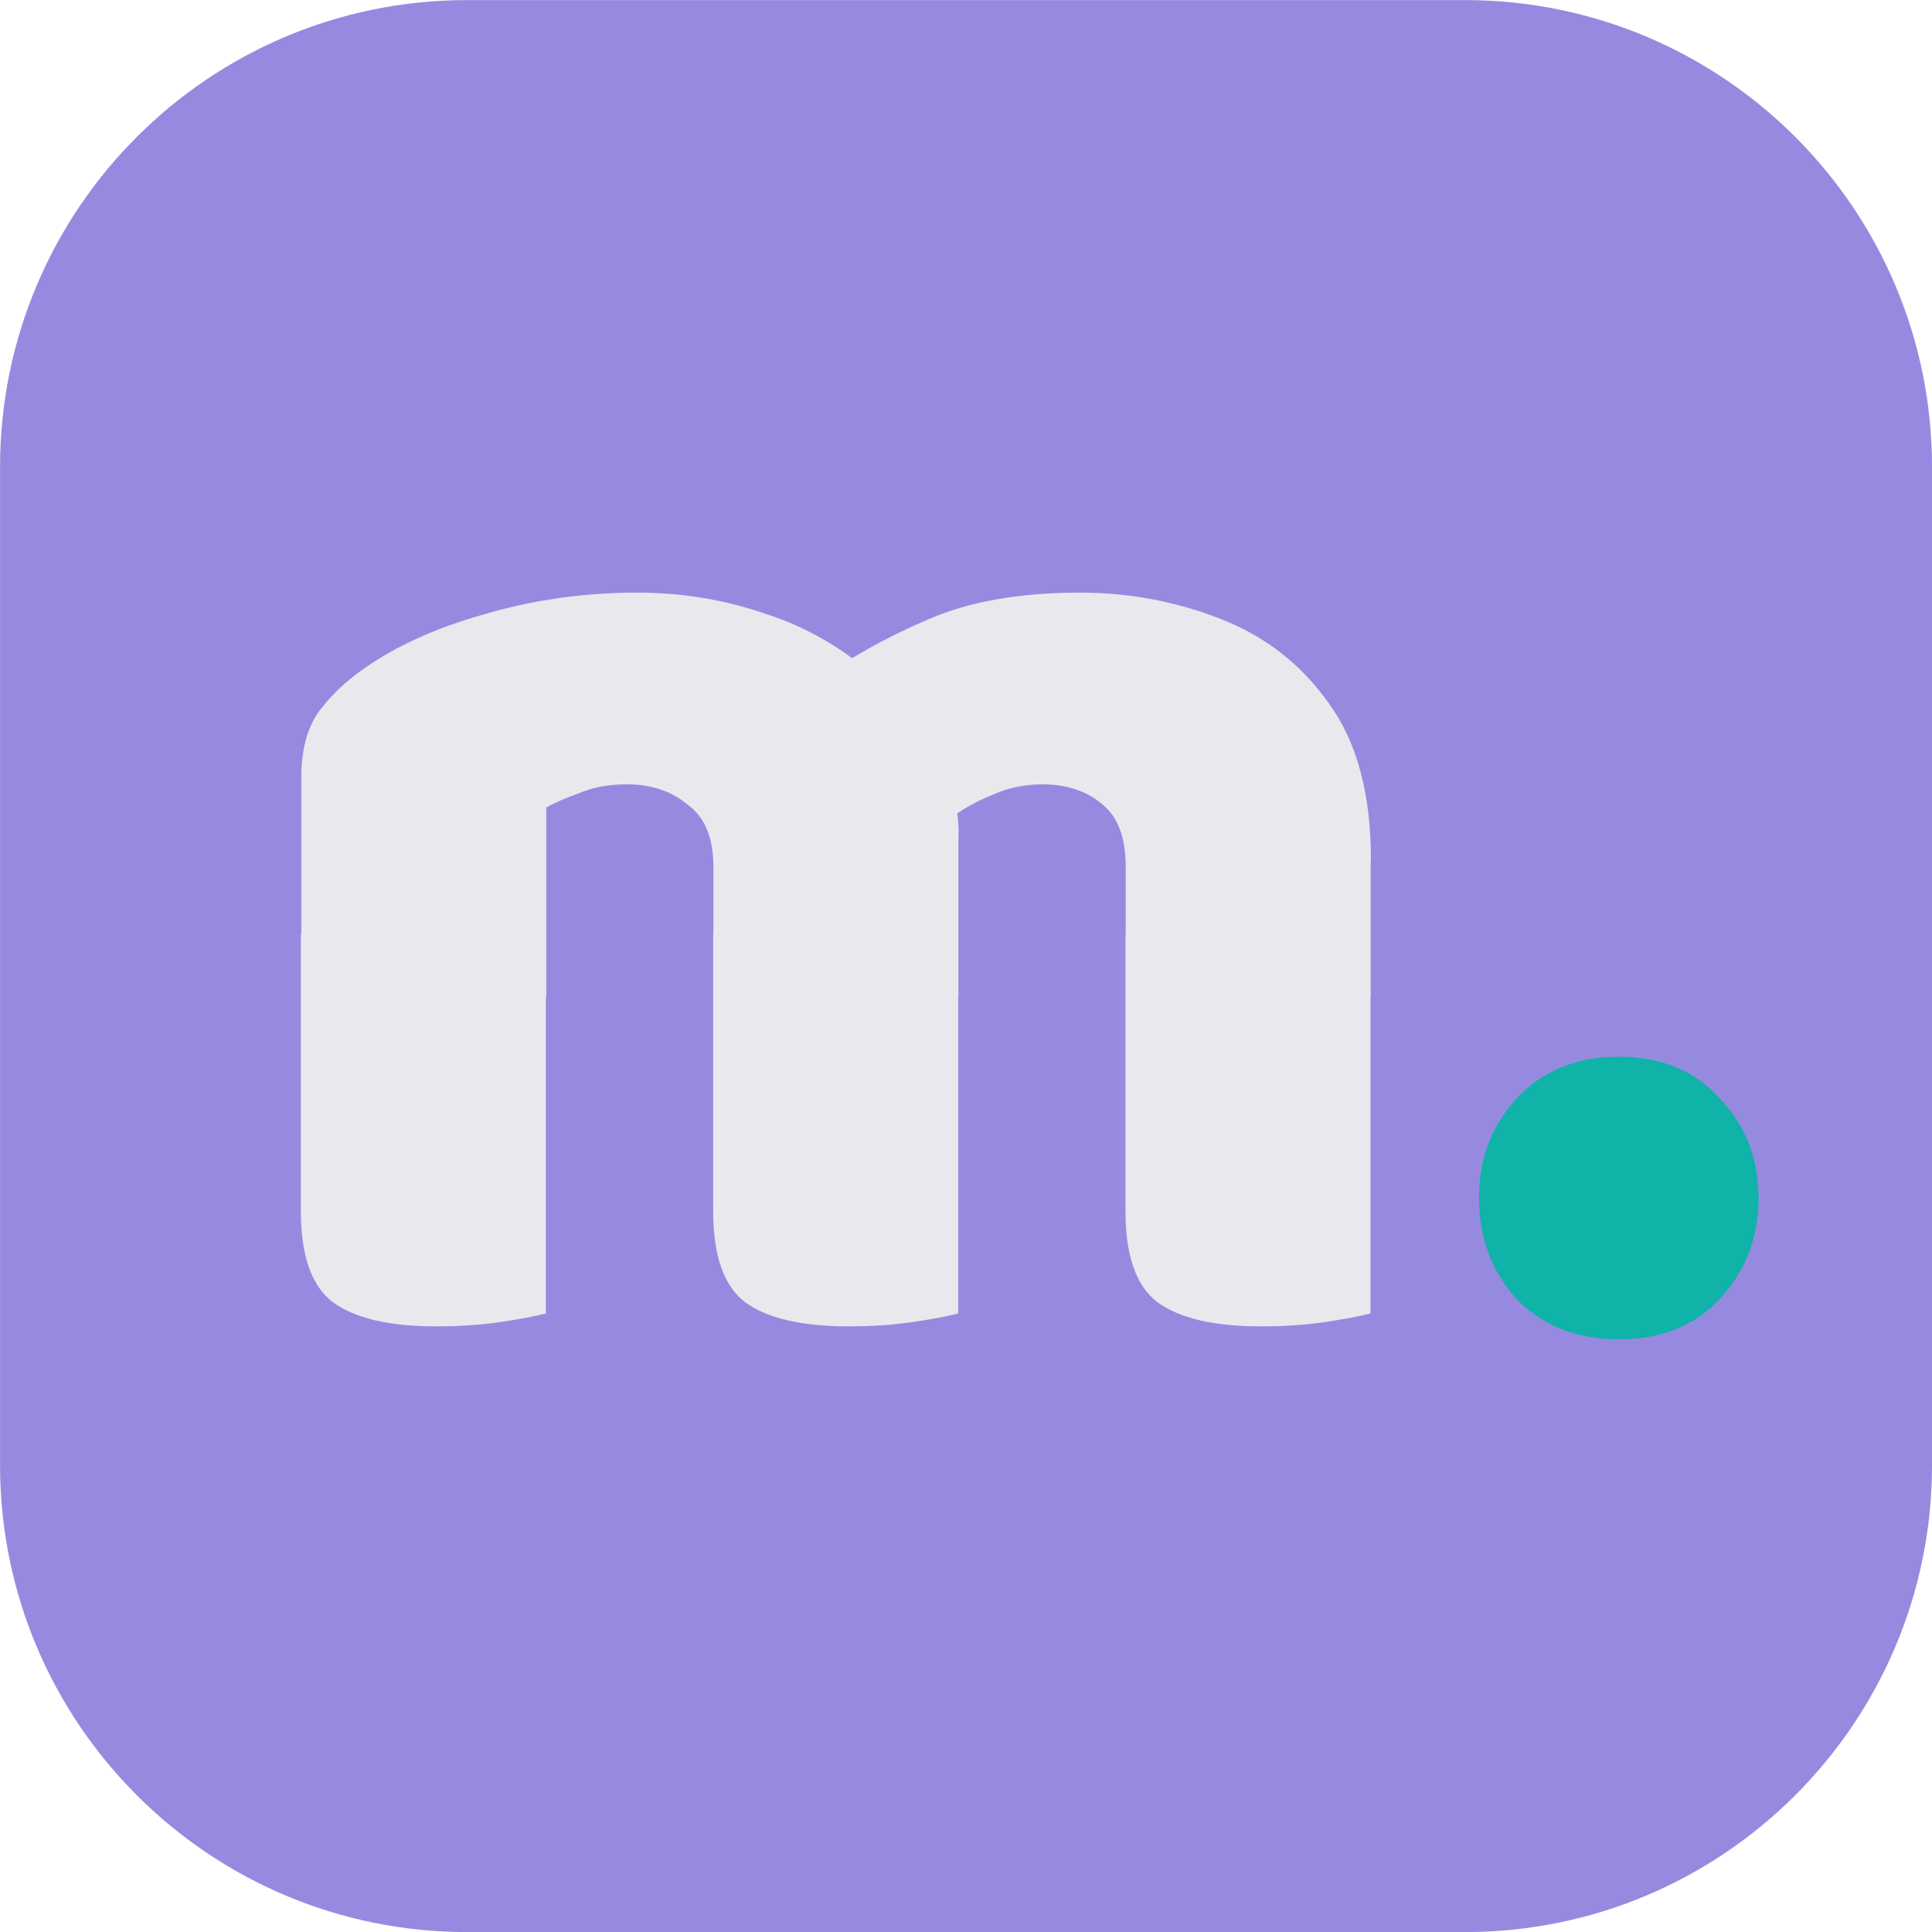
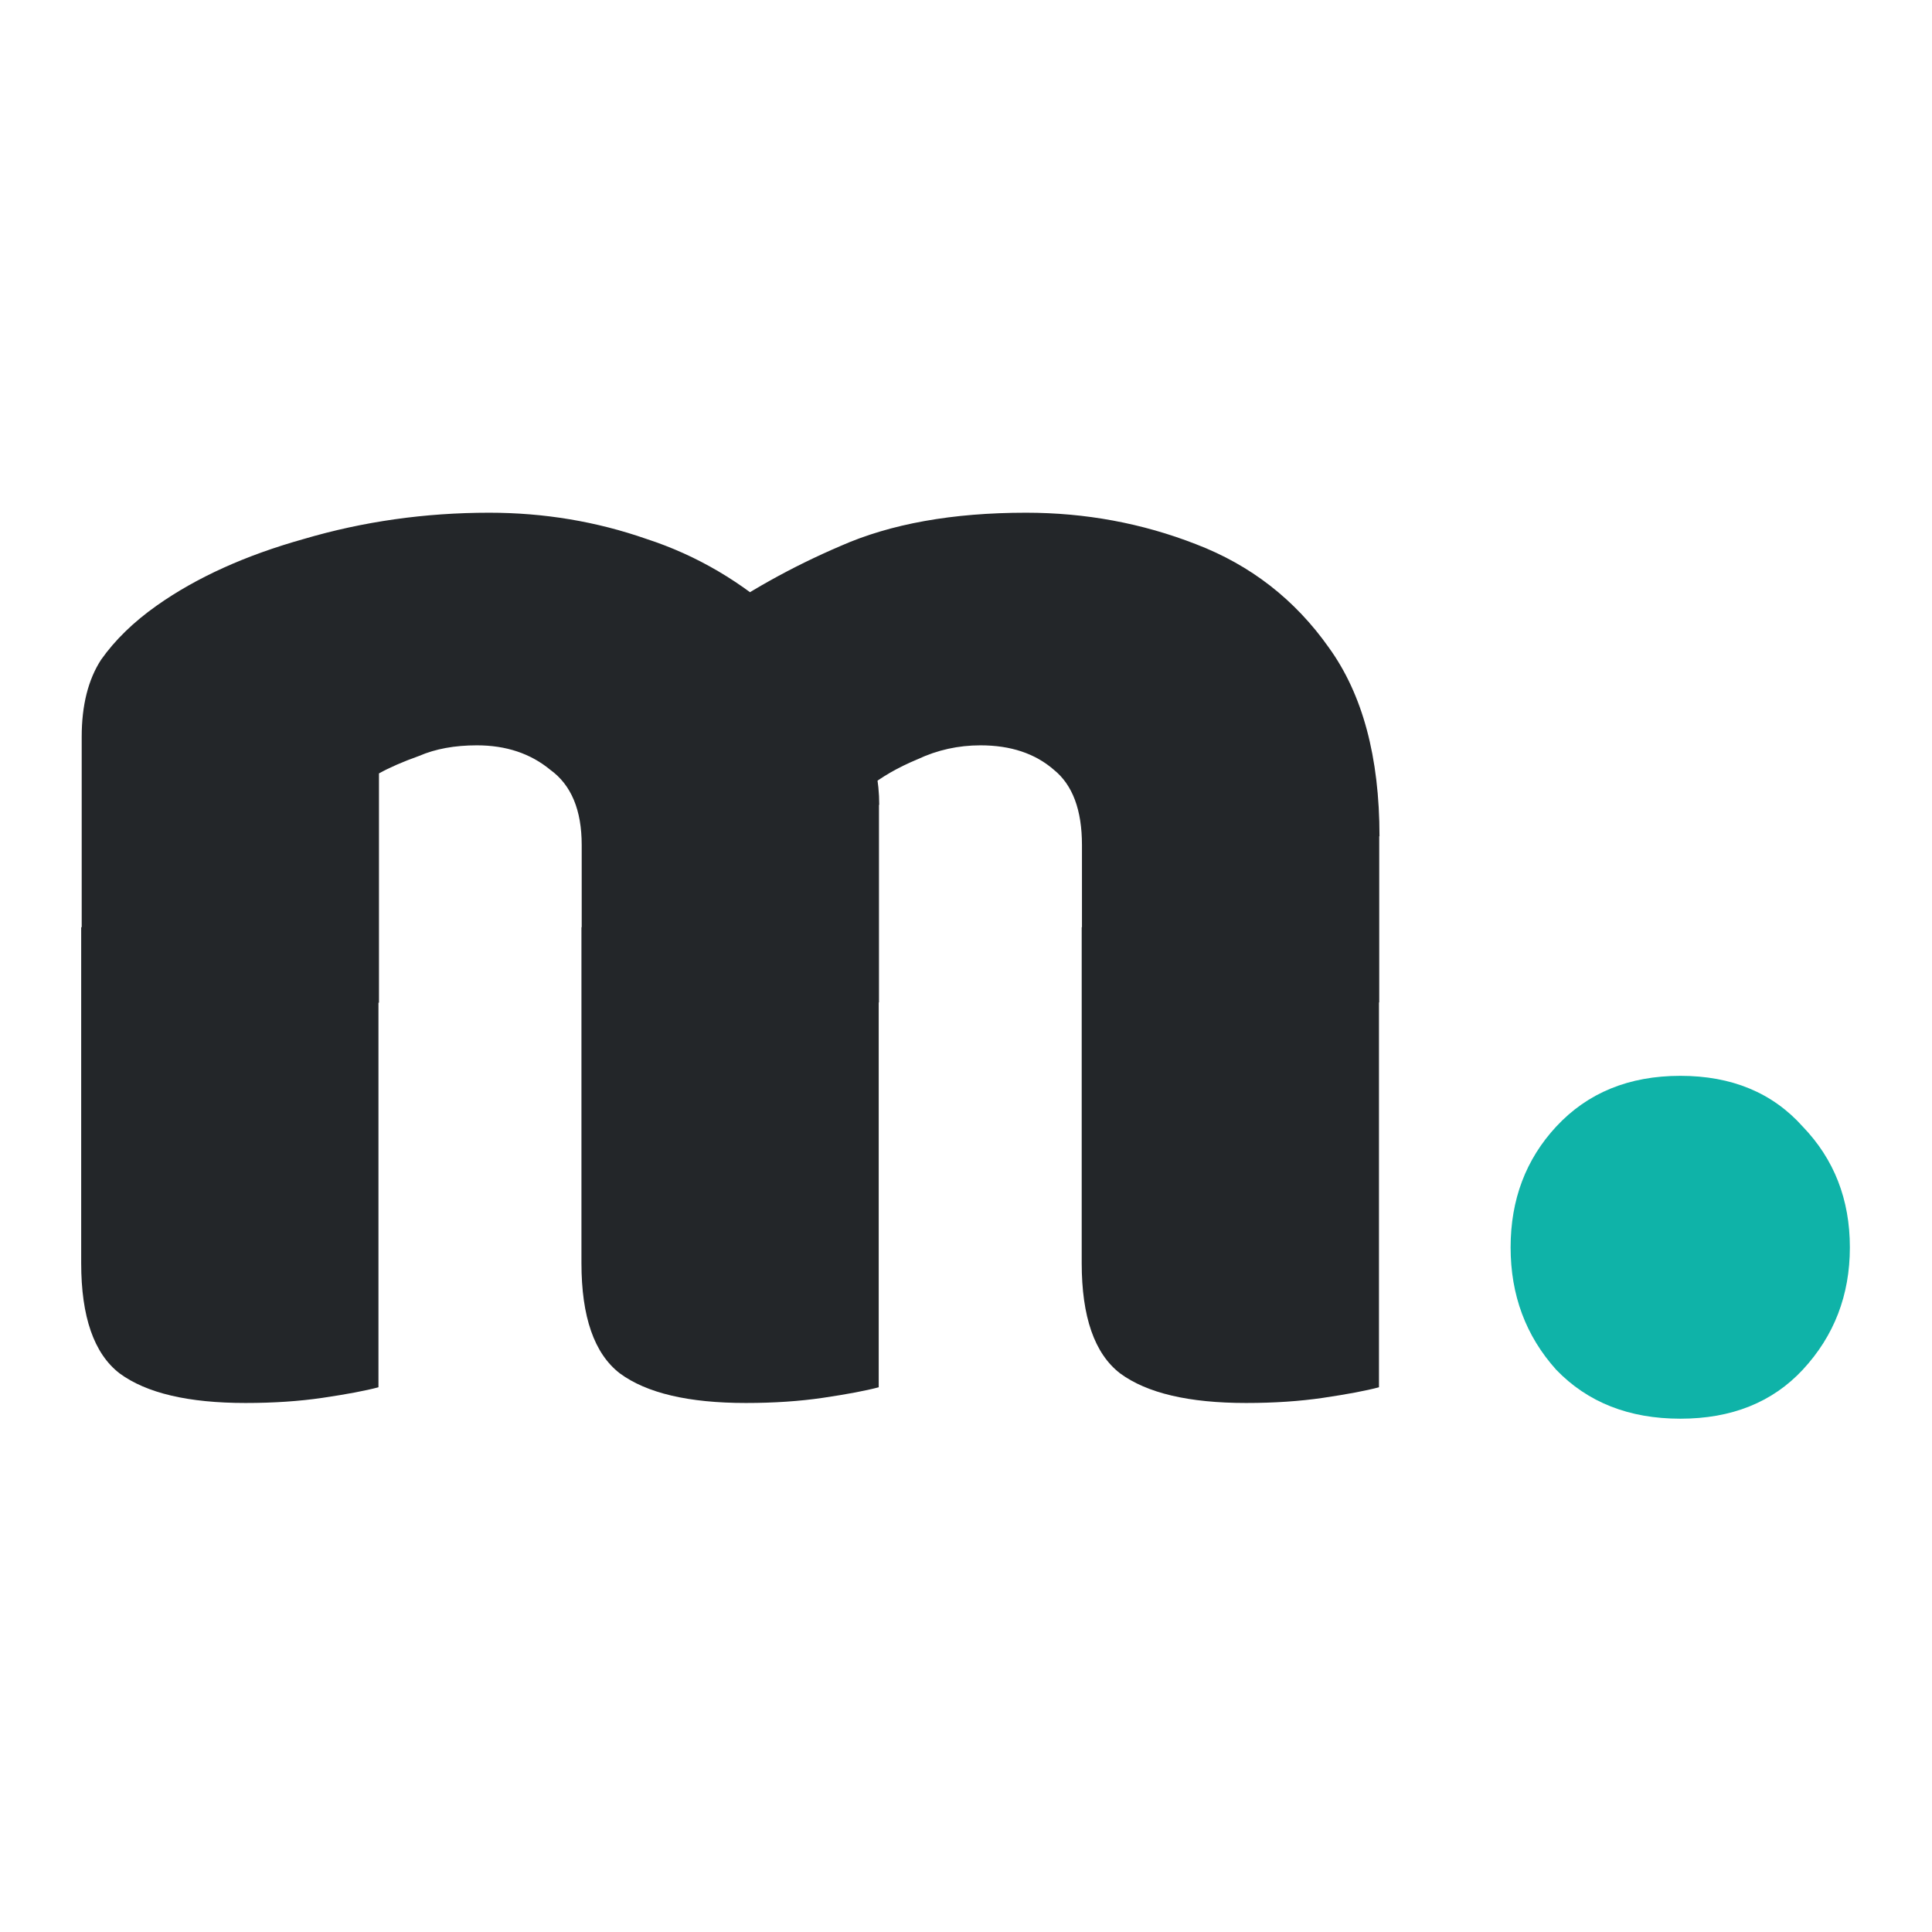
- <svg xmlns="http://www.w3.org/2000/svg" width="9.1mm" height="9.1mm" viewBox="0 0 9.1 9.1" version="1.1" id="svg1" xml:space="preserve">
+ <svg xmlns="http://www.w3.org/2000/svg" width="22" height="22" viewBox="1.102 0.801 7.5 7.5" version="1.1" id="svg1" xml:space="preserve">
+   <style type="text/css" id="current-color-scheme">.ColorScheme-Text { color:#232629; }</style>
  <defs id="defs1" />
  <g id="layer1" transform="translate(-78.44283,-9.576635)">
    <g id="g36">
-       <rect style="fill:#968ae0;fill-opacity:1;stroke-width:0.265" id="rect2-4-6-8" width="9.1" height="9.1" x="-87.543" y="9.577" rx="2.2" ry="2.2" transform="scale(-1,1)" />
-       <path d="m 82.957,13.502 v 0.767 h -1.154 v -0.611 q 0,-0.204 -0.122,-0.292 -0.115,-0.095 -0.285,-0.095 -0.129,0 -0.224,0.041 -0.095,0.034 -0.156,0.068 v 0.89 h -1.154 v -1.032 q 0,-0.183 0.075,-0.299 0.081,-0.115 0.217,-0.211 0.231,-0.163 0.57,-0.258 0.346,-0.102 0.72,-0.102 0.319,0 0.611,0.102 0.292,0.095 0.53,0.312 0.054,0.048 0.109,0.095 0.061,0.048 0.088,0.102 0.075,0.115 0.122,0.251 0.054,0.136 0.054,0.272 z m 1.942,0.122 v 0.645 h -1.154 v -0.611 q 0,-0.204 -0.109,-0.292 -0.109,-0.095 -0.285,-0.095 -0.129,0 -0.244,0.054 -0.115,0.048 -0.19,0.109 l -0.632,-0.645 q 0.238,-0.17 0.523,-0.292 0.292,-0.129 0.72,-0.129 0.346,0 0.659,0.122 0.319,0.122 0.516,0.401 0.197,0.272 0.197,0.733 z m -5.039,0.353 h 1.154 v 1.786 q -0.075,0.02 -0.217,0.041 -0.136,0.02 -0.299,0.02 -0.333,0 -0.489,-0.115 -0.149,-0.115 -0.149,-0.428 z m 1.942,0 h 1.154 v 1.786 q -0.075,0.02 -0.217,0.041 -0.136,0.02 -0.299,0.02 -0.333,0 -0.489,-0.115 -0.149,-0.115 -0.149,-0.428 z m 1.942,0 h 1.154 v 1.786 q -0.075,0.02 -0.217,0.041 -0.136,0.02 -0.299,0.02 -0.333,0 -0.489,-0.115 -0.149,-0.115 -0.149,-0.428 z" id="path31-6" style="font-weight:800;font-size:6.791px;font-family:'Baloo 2';-inkscape-font-specification:'Baloo 2 Ultra-Bold';fill:#e9e9ed;fill-opacity:1;stroke-width:0.566" />
+       <path class="ColorScheme-Text" d="m 82.957,13.502 v 0.767 h -1.154 v -0.611 q 0,-0.204 -0.122,-0.292 -0.115,-0.095 -0.285,-0.095 -0.129,0 -0.224,0.041 -0.095,0.034 -0.156,0.068 v 0.89 h -1.154 v -1.032 q 0,-0.183 0.075,-0.299 0.081,-0.115 0.217,-0.211 0.231,-0.163 0.57,-0.258 0.346,-0.102 0.72,-0.102 0.319,0 0.611,0.102 0.292,0.095 0.53,0.312 0.054,0.048 0.109,0.095 0.061,0.048 0.088,0.102 0.075,0.115 0.122,0.251 0.054,0.136 0.054,0.272 z m 1.942,0.122 v 0.645 h -1.154 v -0.611 q 0,-0.204 -0.109,-0.292 -0.109,-0.095 -0.285,-0.095 -0.129,0 -0.244,0.054 -0.115,0.048 -0.19,0.109 l -0.632,-0.645 q 0.238,-0.17 0.523,-0.292 0.292,-0.129 0.72,-0.129 0.346,0 0.659,0.122 0.319,0.122 0.516,0.401 0.197,0.272 0.197,0.733 z m -5.039,0.353 h 1.154 v 1.786 q -0.075,0.02 -0.217,0.041 -0.136,0.02 -0.299,0.02 -0.333,0 -0.489,-0.115 -0.149,-0.115 -0.149,-0.428 z m 1.942,0 h 1.154 v 1.786 q -0.075,0.02 -0.217,0.041 -0.136,0.02 -0.299,0.02 -0.333,0 -0.489,-0.115 -0.149,-0.115 -0.149,-0.428 z m 1.942,0 h 1.154 v 1.786 q -0.075,0.02 -0.217,0.041 -0.136,0.02 -0.299,0.02 -0.333,0 -0.489,-0.115 -0.149,-0.115 -0.149,-0.428 z" id="path31-6" style="font-weight:800;font-size:6.791px;font-family:'Baloo 2';-inkscape-font-specification:'Baloo 2 Ultra-Bold';fill:currentColor;fill-opacity:1;stroke-width:0.566" />
      <path style="font-weight:800;font-size:6.791px;font-family:'Baloo 2';-inkscape-font-specification:'Baloo 2 Ultra-Bold';fill:#0fb3a8;stroke-width:0.566" d="m 85.409,15.22 q 0,-0.278 0.177,-0.469 0.183,-0.197 0.482,-0.197 0.299,0 0.475,0.197 0.183,0.19 0.183,0.469 0,0.278 -0.183,0.475 -0.177,0.19 -0.475,0.19 -0.299,0 -0.482,-0.19 -0.177,-0.197 -0.177,-0.475 z" id="path32-4" />
    </g>
  </g>
</svg>
